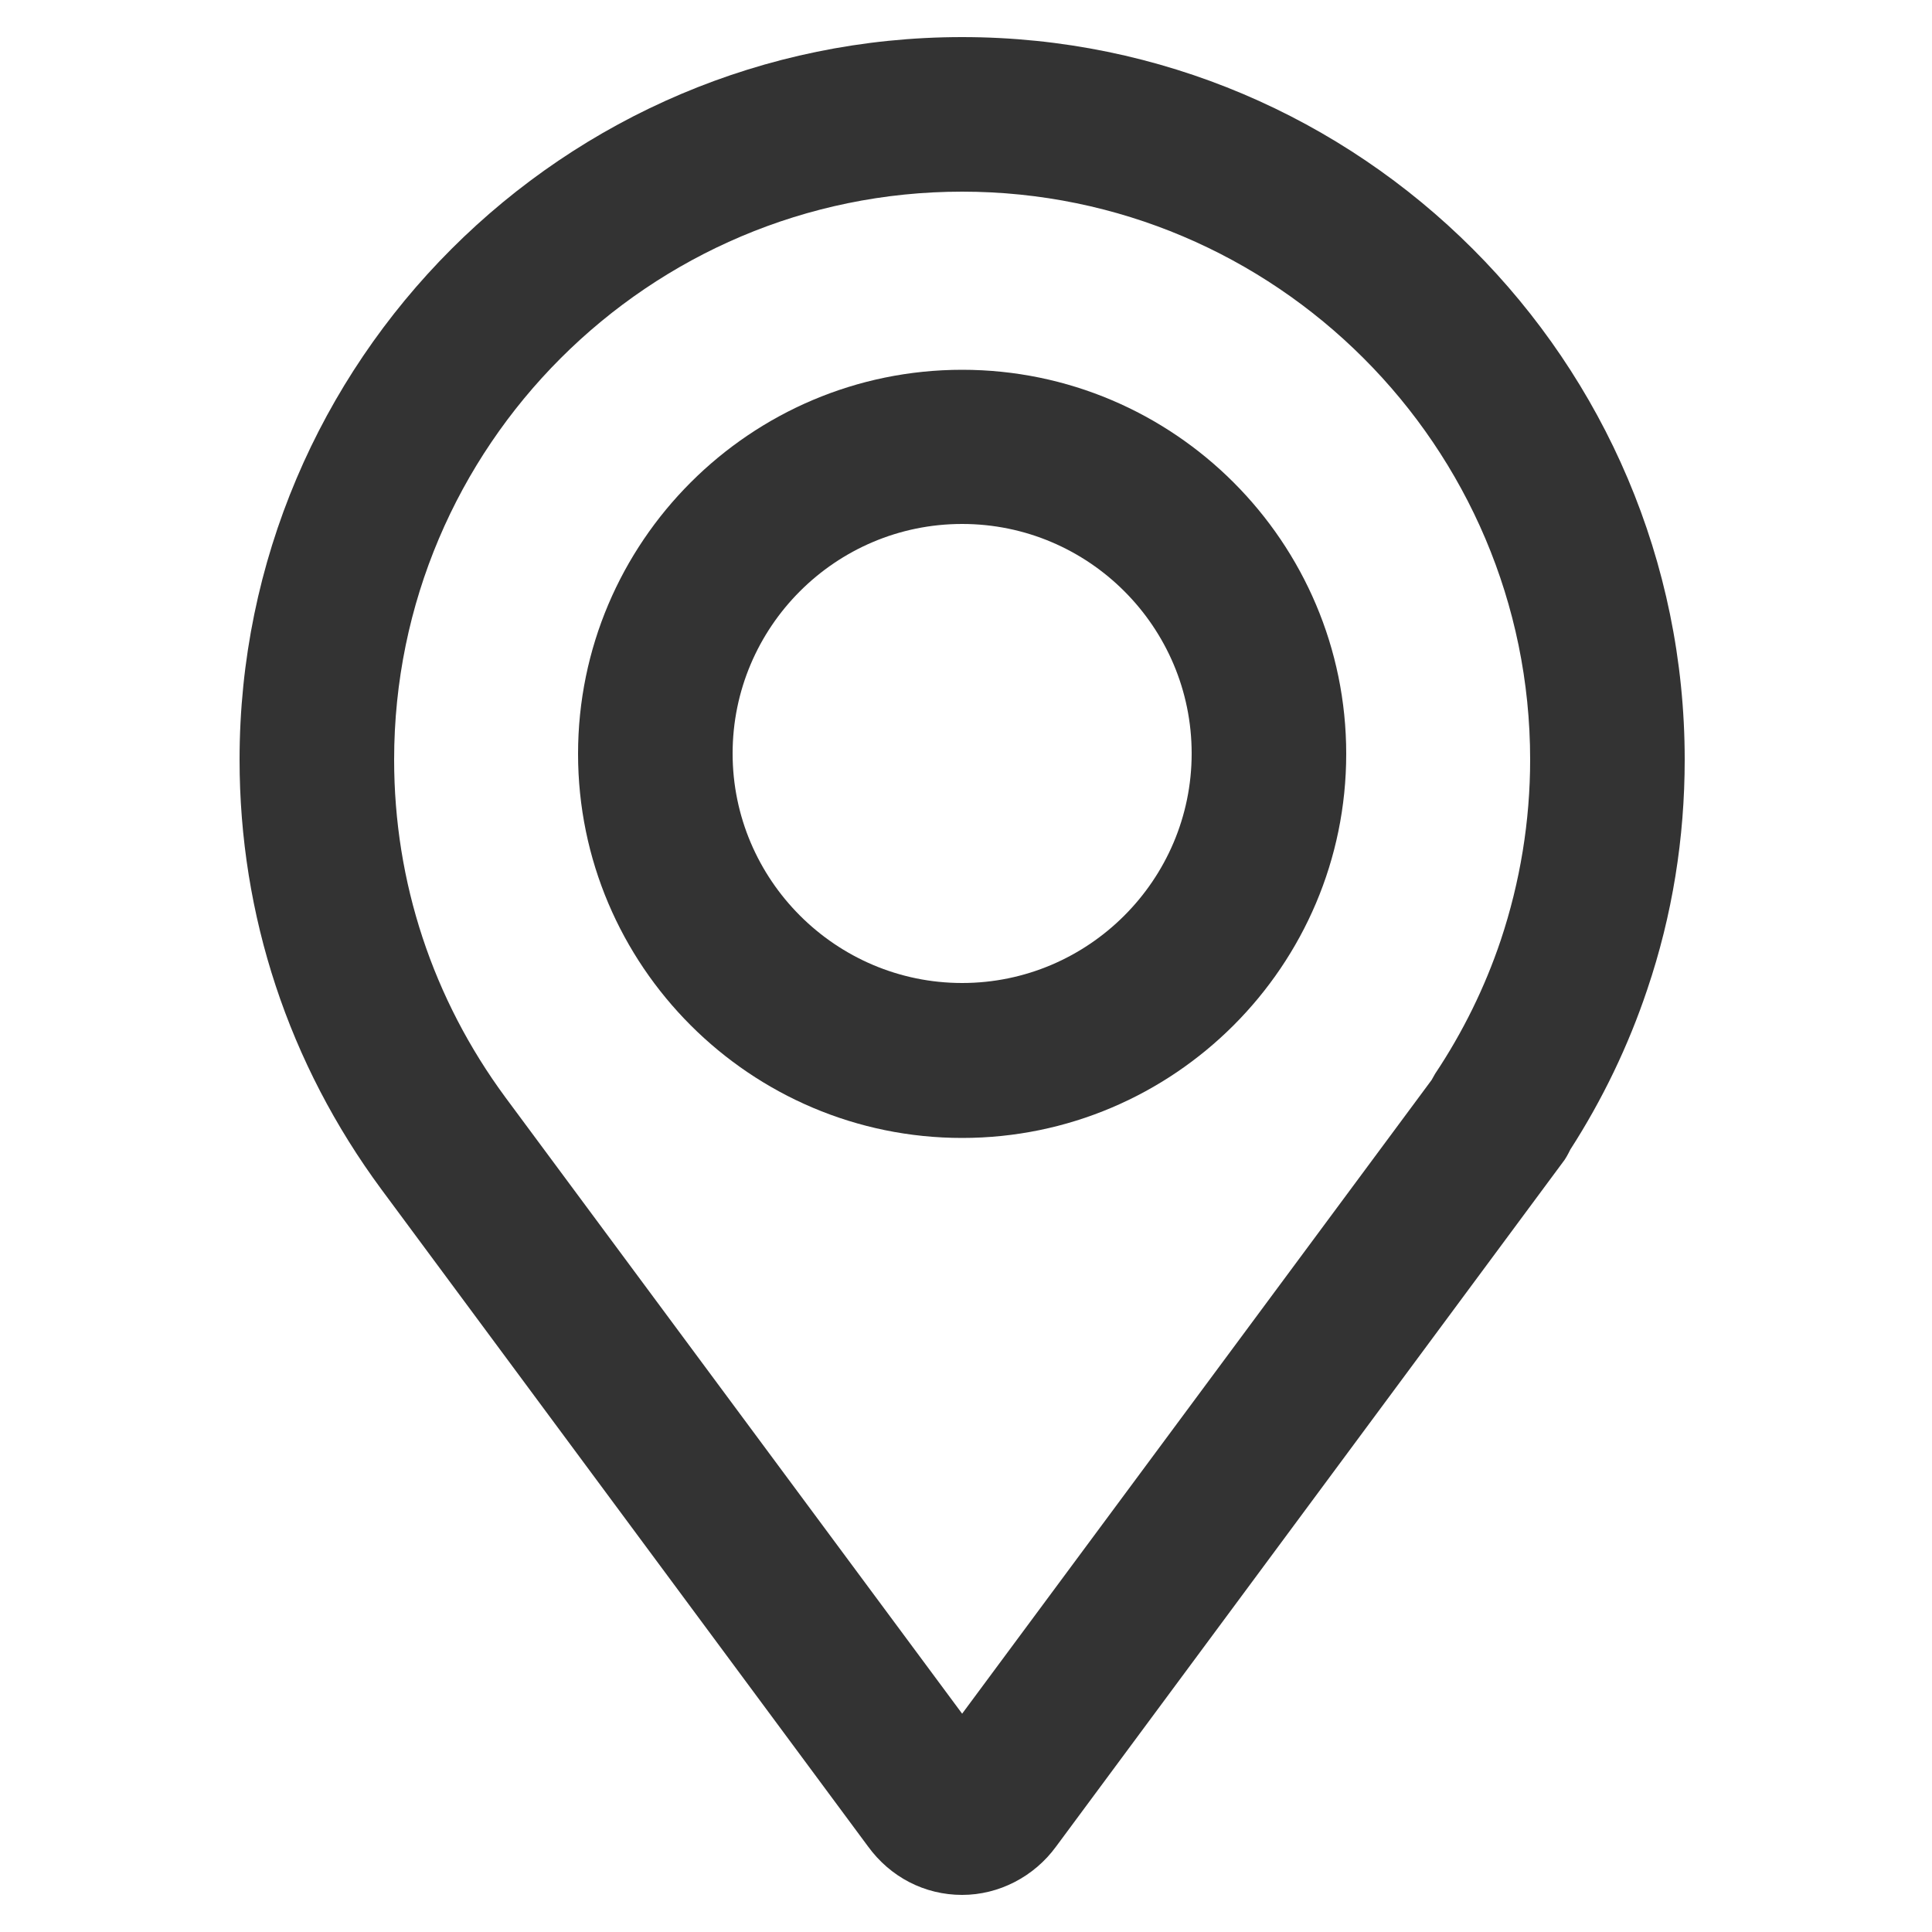
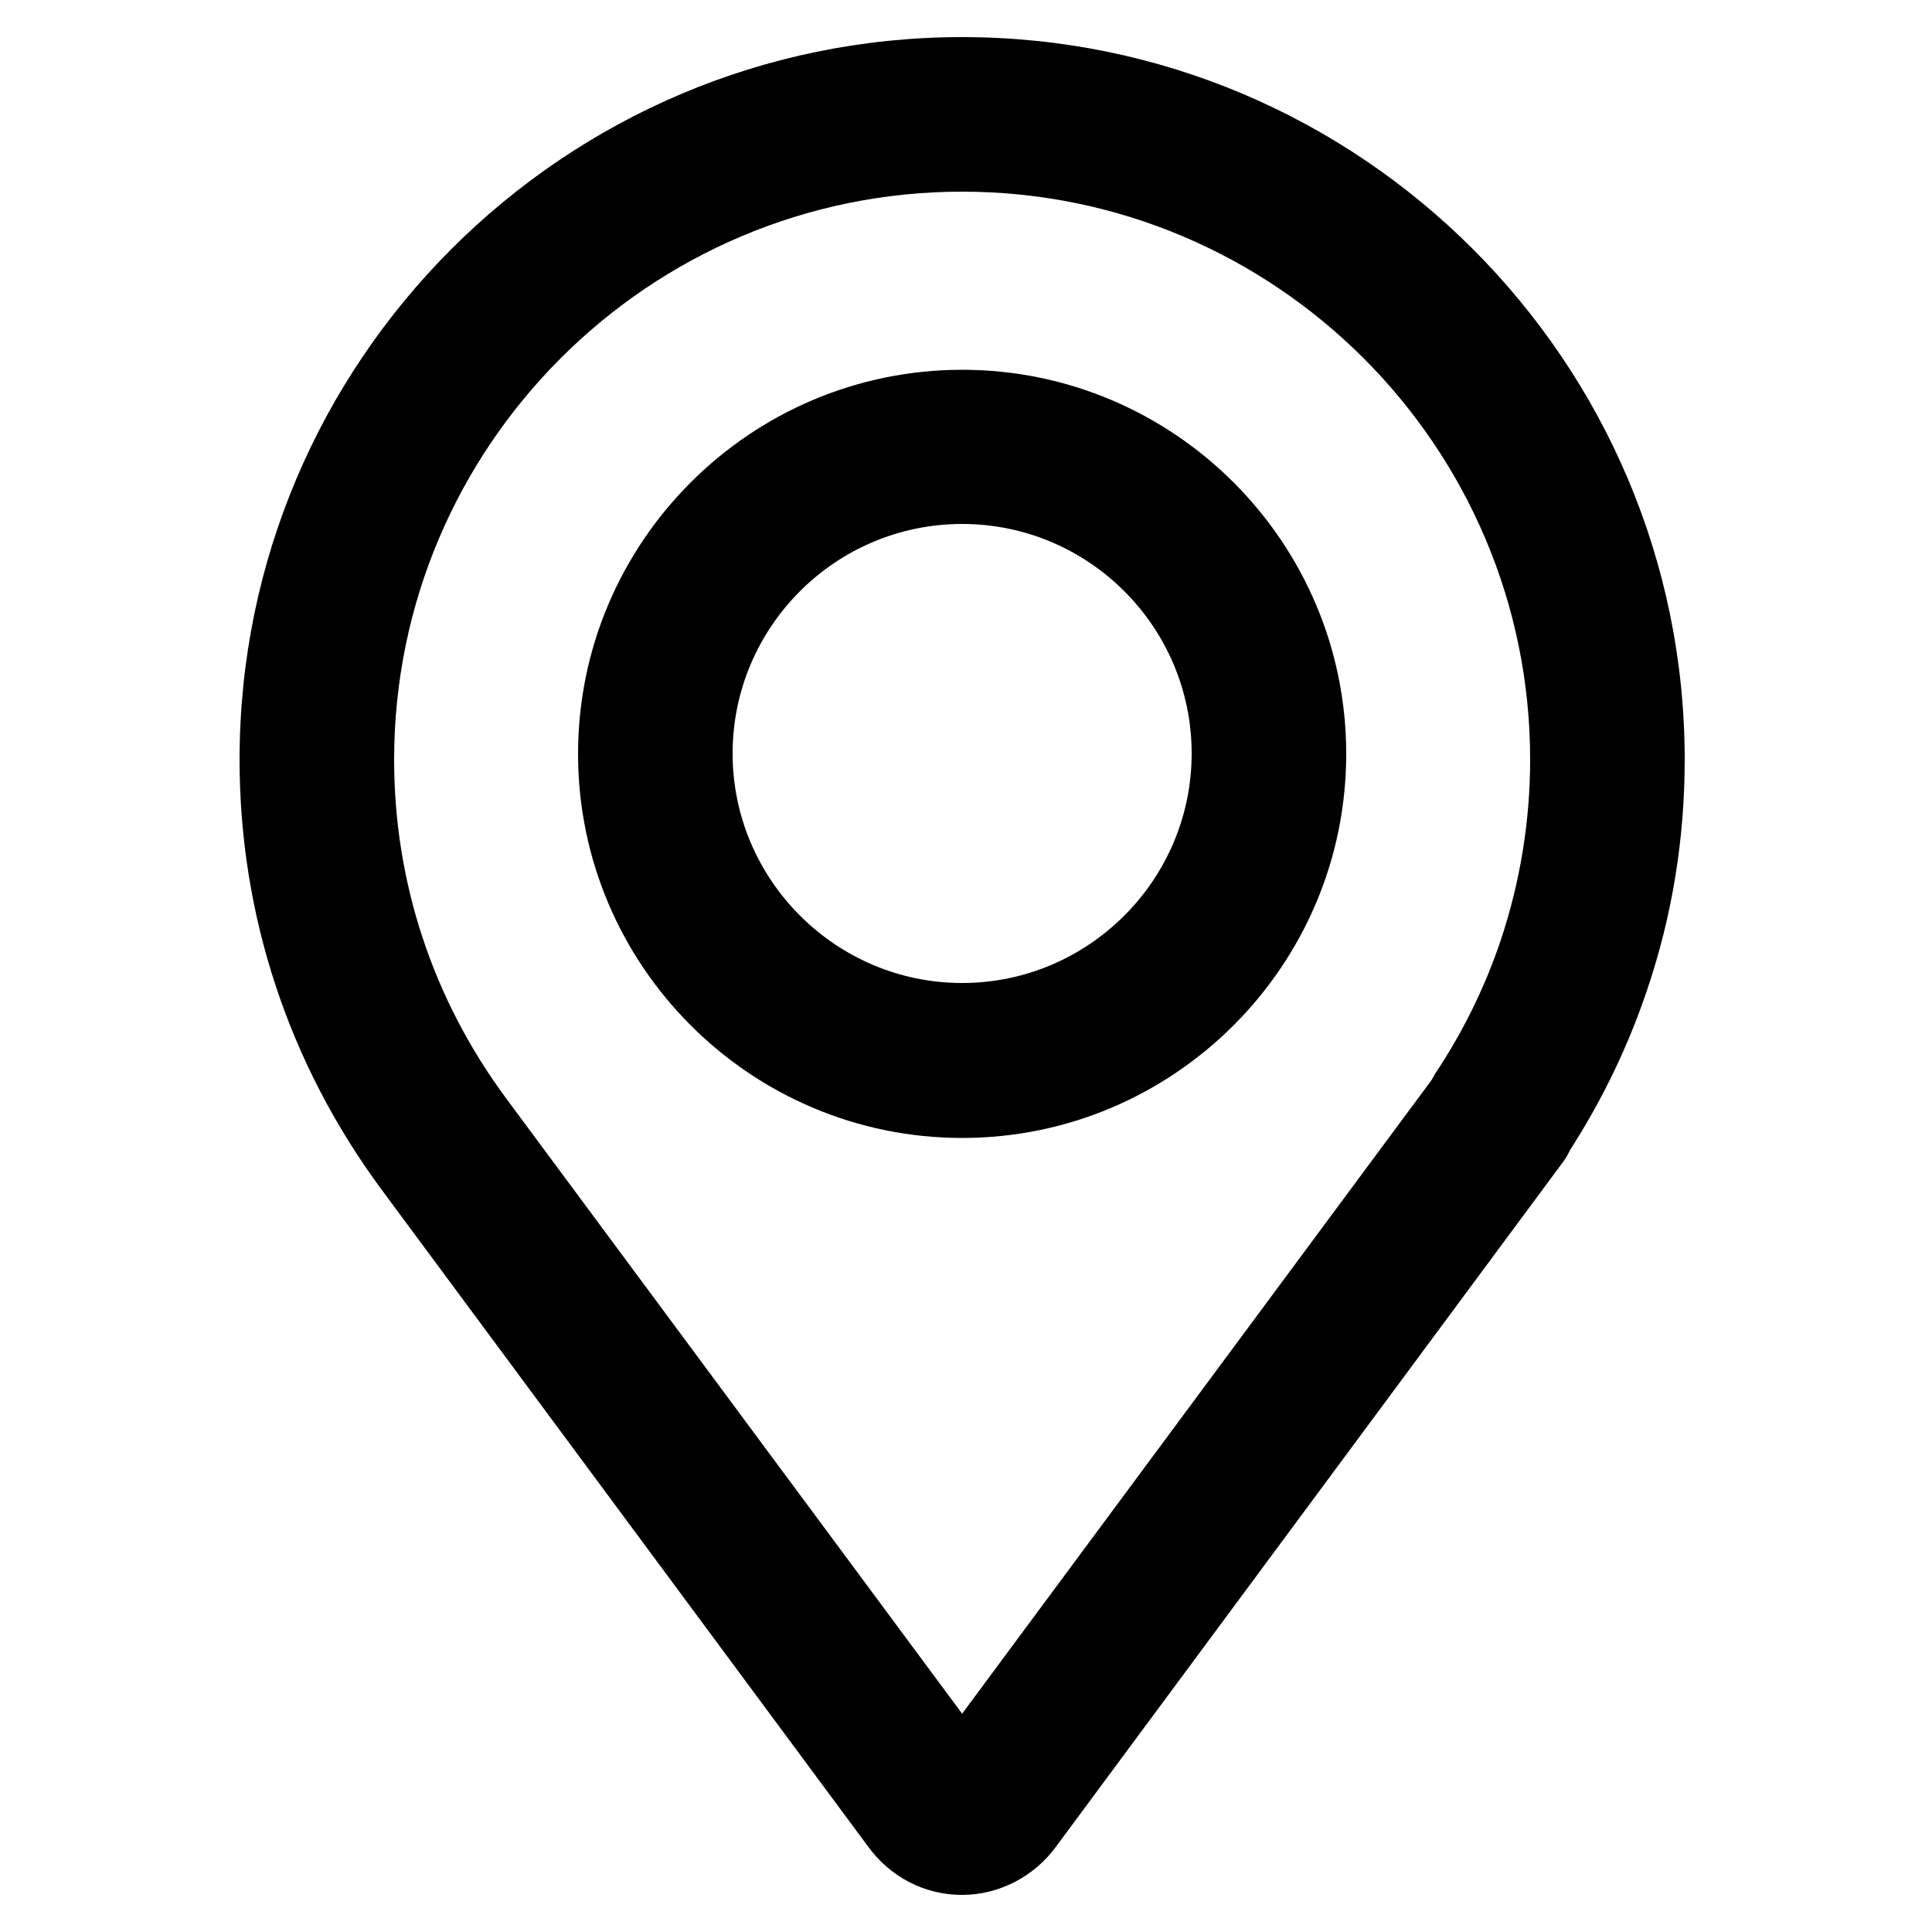
<svg xmlns="http://www.w3.org/2000/svg" version="1.1" id="Layer_1" x="0px" y="0px" viewBox="0 0 500 500" style="enable-background:new 0 0 500 500;" xml:space="preserve">
-   <style type="text/css">
- 	.st0{fill:#333333;}
- </style>
  <g>
-     <path class="st0" d="M249,490.4c-9.7,0-18.6-4.6-24.4-12.6l-125.9-170C74.7,275.3,62,236.9,62,196.6c0-103.1,83.9-187,187-187   c103.1,0,187,83.9,187,187c0,20.3-3.2,40.3-9.7,59.5c-4.9,14.6-11.6,28.5-19.9,41.4c-0.6,1.2-1.2,2.4-2.1,3.5l-6,8.1l-125,168.8   C267.6,485.7,258.5,490.4,249,490.4z M256.9,454.1C256.9,454.1,256.9,454.1,256.9,454.1C256.9,454.1,256.9,454.1,256.9,454.1z    M249,49.6c-81,0-147,65.9-147,147c0,31.7,10,61.9,28.8,87.4L249,443.5l121.5-164c0.3-0.5,0.6-1.1,0.9-1.6   c7.2-10.8,12.9-22.4,17-34.6c5-15,7.6-30.8,7.6-46.7C396,115.5,330,49.6,249,49.6z" />
+     <path d="M249,490.4c-9.7,0-18.6-4.6-24.4-12.6l-125.9-170C74.7,275.3,62,236.9,62,196.6c0-103.1,83.9-187,187-187   c103.1,0,187,83.9,187,187c0,20.3-3.2,40.3-9.7,59.5c-4.9,14.6-11.6,28.5-19.9,41.4c-0.6,1.2-1.2,2.4-2.1,3.5l-6,8.1l-125,168.8   C267.6,485.7,258.5,490.4,249,490.4z M256.9,454.1C256.9,454.1,256.9,454.1,256.9,454.1C256.9,454.1,256.9,454.1,256.9,454.1z    M249,49.6c-81,0-147,65.9-147,147c0,31.7,10,61.9,28.8,87.4L249,443.5l121.5-164c0.3-0.5,0.6-1.1,0.9-1.6   c7.2-10.8,12.9-22.4,17-34.6c5-15,7.6-30.8,7.6-46.7C396,115.5,330,49.6,249,49.6z" />
  </g>
  <g>
-     <path class="st0" d="M249,294.5c-54.8,0-99.4-44.6-99.4-99.4c0-54.8,44.6-99.4,99.4-99.4s99.4,44.6,99.4,99.4   C348.4,249.9,303.8,294.5,249,294.5z M249,135.6c-32.8,0-59.4,26.7-59.4,59.4s26.7,59.4,59.4,59.4s59.4-26.7,59.4-59.4   S281.8,135.6,249,135.6z" />
+     <path d="M249,294.5c-54.8,0-99.4-44.6-99.4-99.4c0-54.8,44.6-99.4,99.4-99.4s99.4,44.6,99.4,99.4   C348.4,249.9,303.8,294.5,249,294.5z M249,135.6c-32.8,0-59.4,26.7-59.4,59.4s26.7,59.4,59.4,59.4s59.4-26.7,59.4-59.4   S281.8,135.6,249,135.6z" />
  </g>
</svg>
